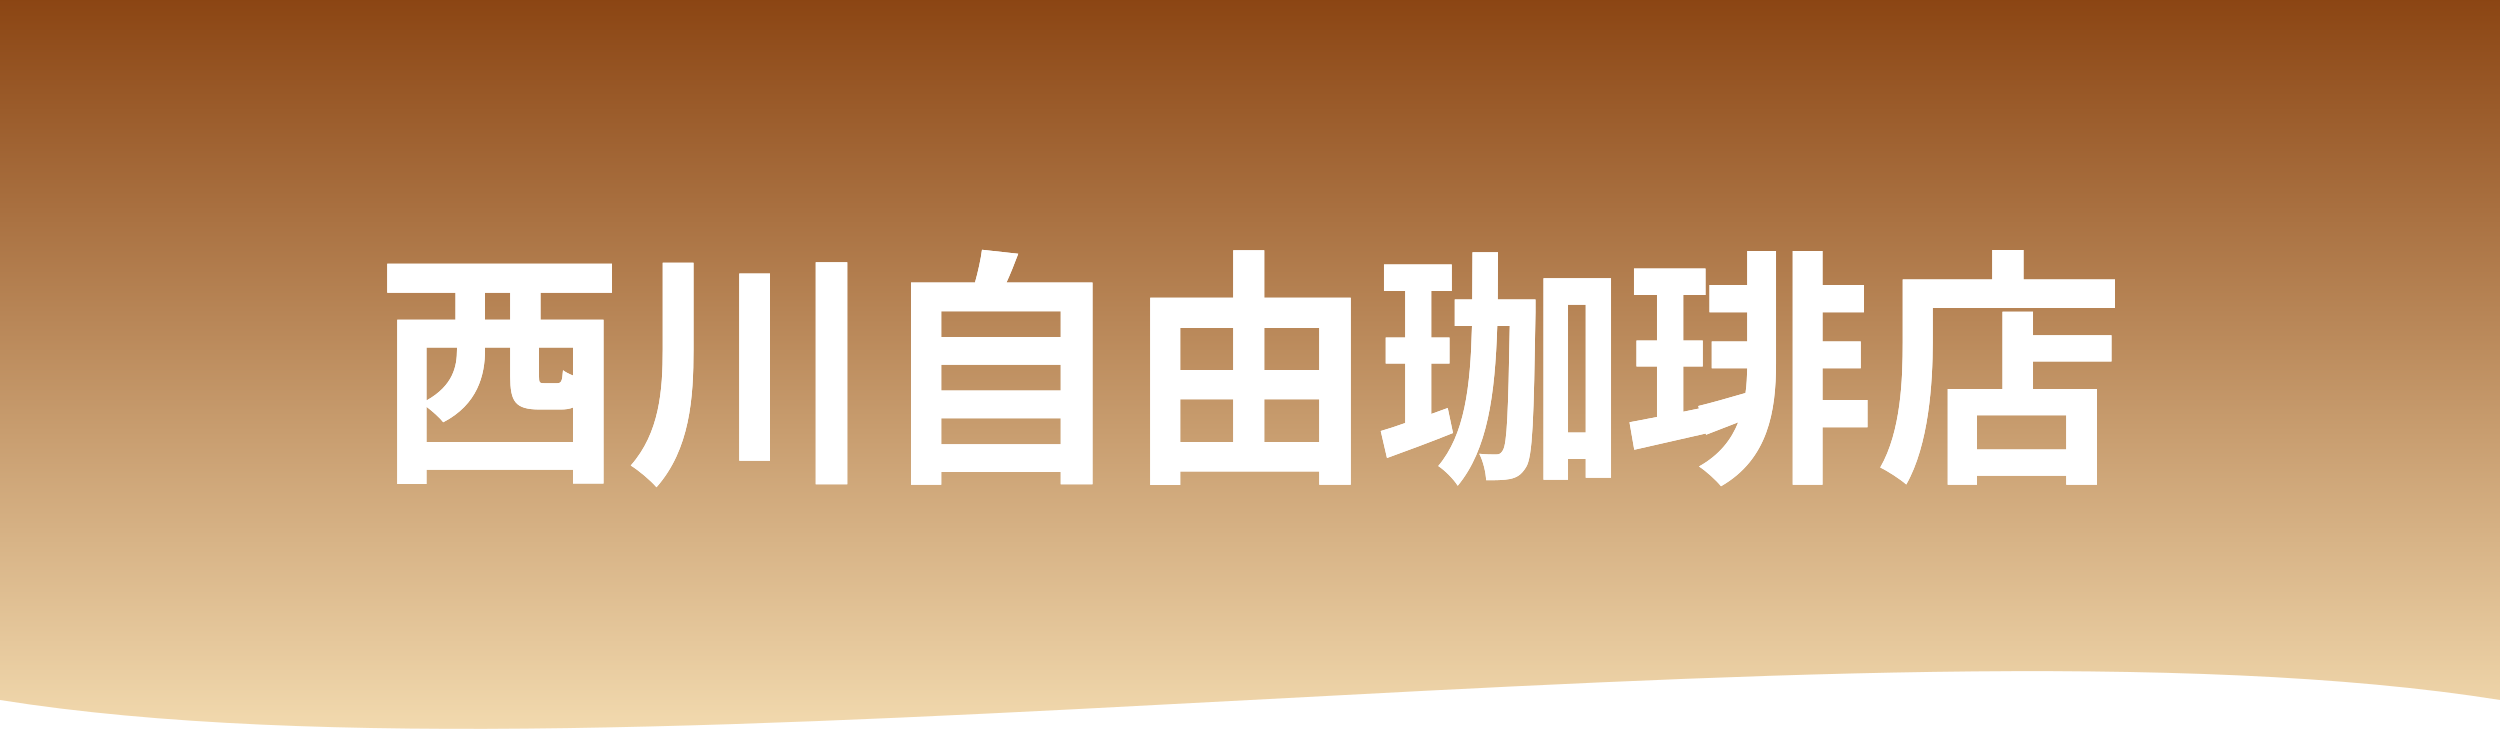
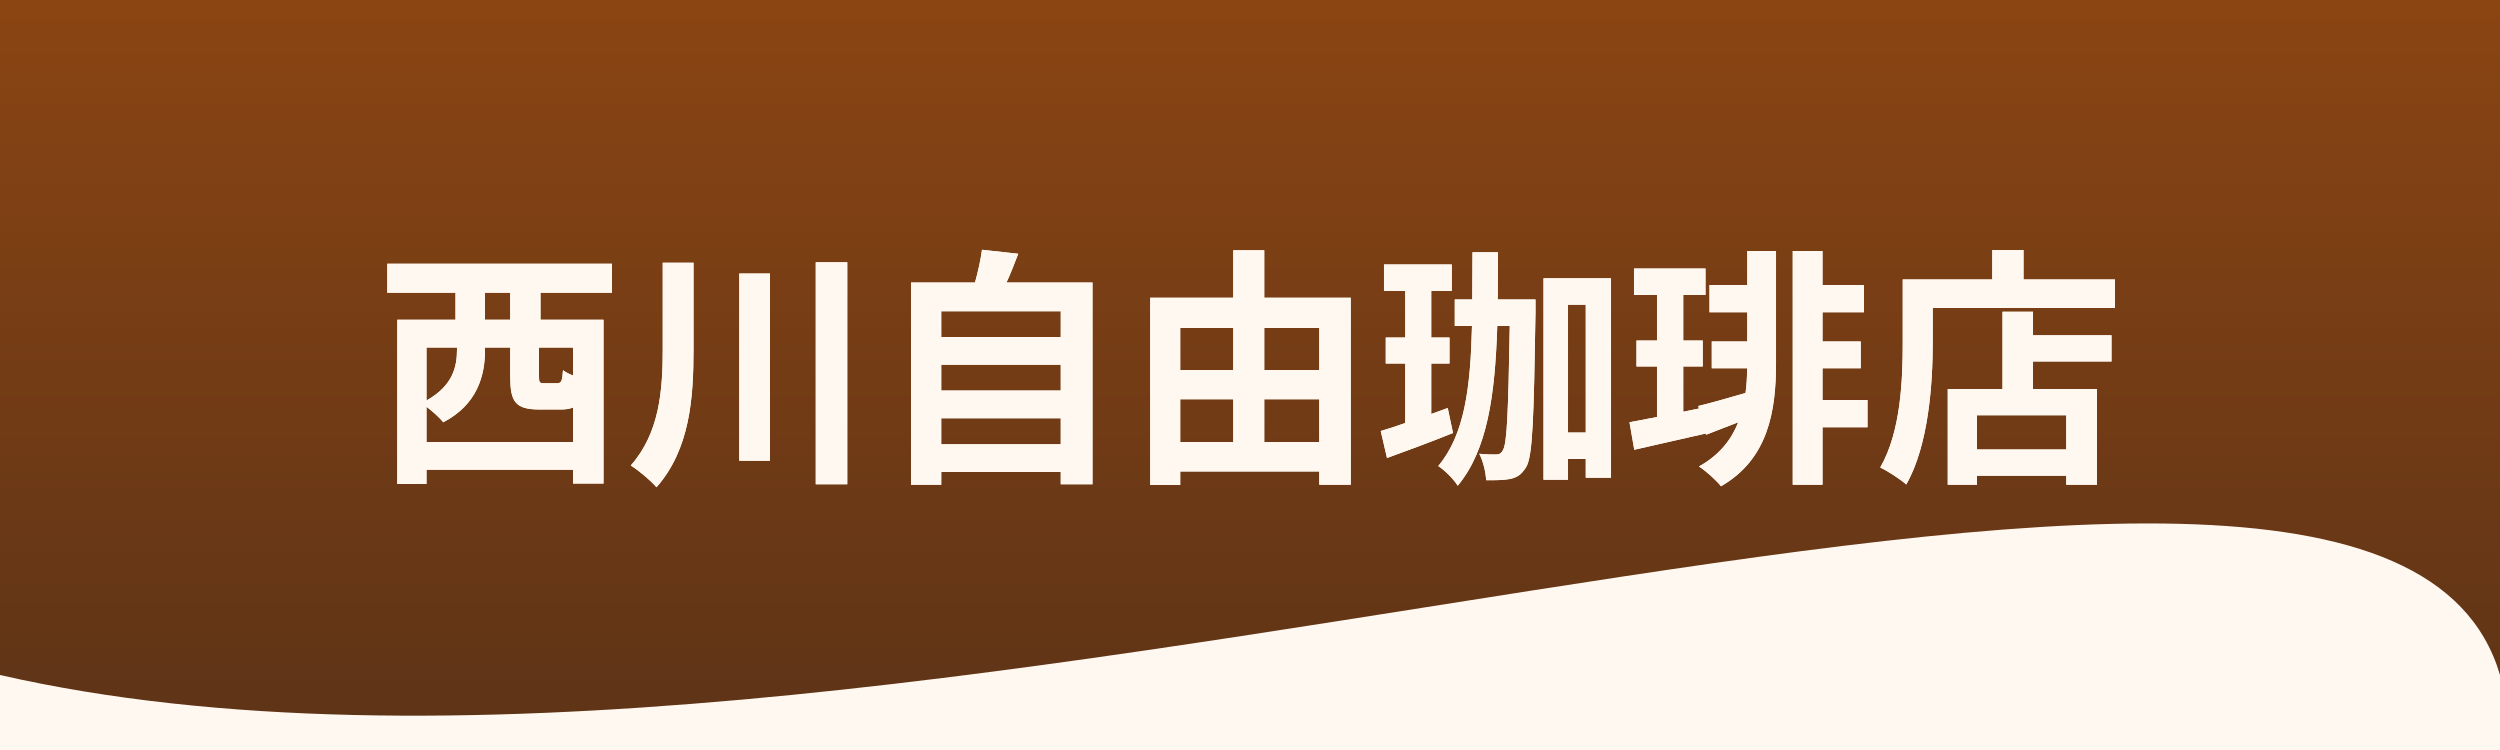
<svg xmlns="http://www.w3.org/2000/svg" viewBox="0 0 1000 300">
  <defs>
    <linearGradient id="bgGradient" x1="0" y1="0" x2="0" y2="1">
      <stop offset="0%" stop-color="#8B4513" />
-       <stop offset="100%" stop-color="#F5DEB3" />
+       <stop offset="100%" stop-color="#5C3317" />
    </linearGradient>
    <filter id="glow">
      <feGaussianBlur stdDeviation="0" result="blur">
        <animate attributeName="stdDeviation" values="0;2;0" dur="3s" repeatCount="indefinite" />
      </feGaussianBlur>
      <feMerge>
        <feMergeNode in="blur" />
        <feMergeNode in="SourceGraphic" />
      </feMerge>
    </filter>
  </defs>
  <rect width="1000" height="300" fill="url(#bgGradient)" />
-   <text x="50%" y="50%" dominant-baseline="middle" text-anchor="middle" font-size="100" fill="#fff" font-family="sans-serif" font-weight="bold" filter="url(#glow)">
+   <text x="50%" y="50%" dominant-baseline="middle" text-anchor="middle" font-size="100" fill="#fff8f0" font-family="sans-serif" font-weight="bold" filter="url(#glow)">
      西川自由珈琲店
    </text>
-   <path d="M0,280 C250,320 750,240 1000,280 L1000,300 L0,300 Z" fill="#fff" />
+   <path d="M0,270 C350,350 950,100 1000,270 L1000,300 L0,300 Z" fill="#fff8f0" />
</svg>
